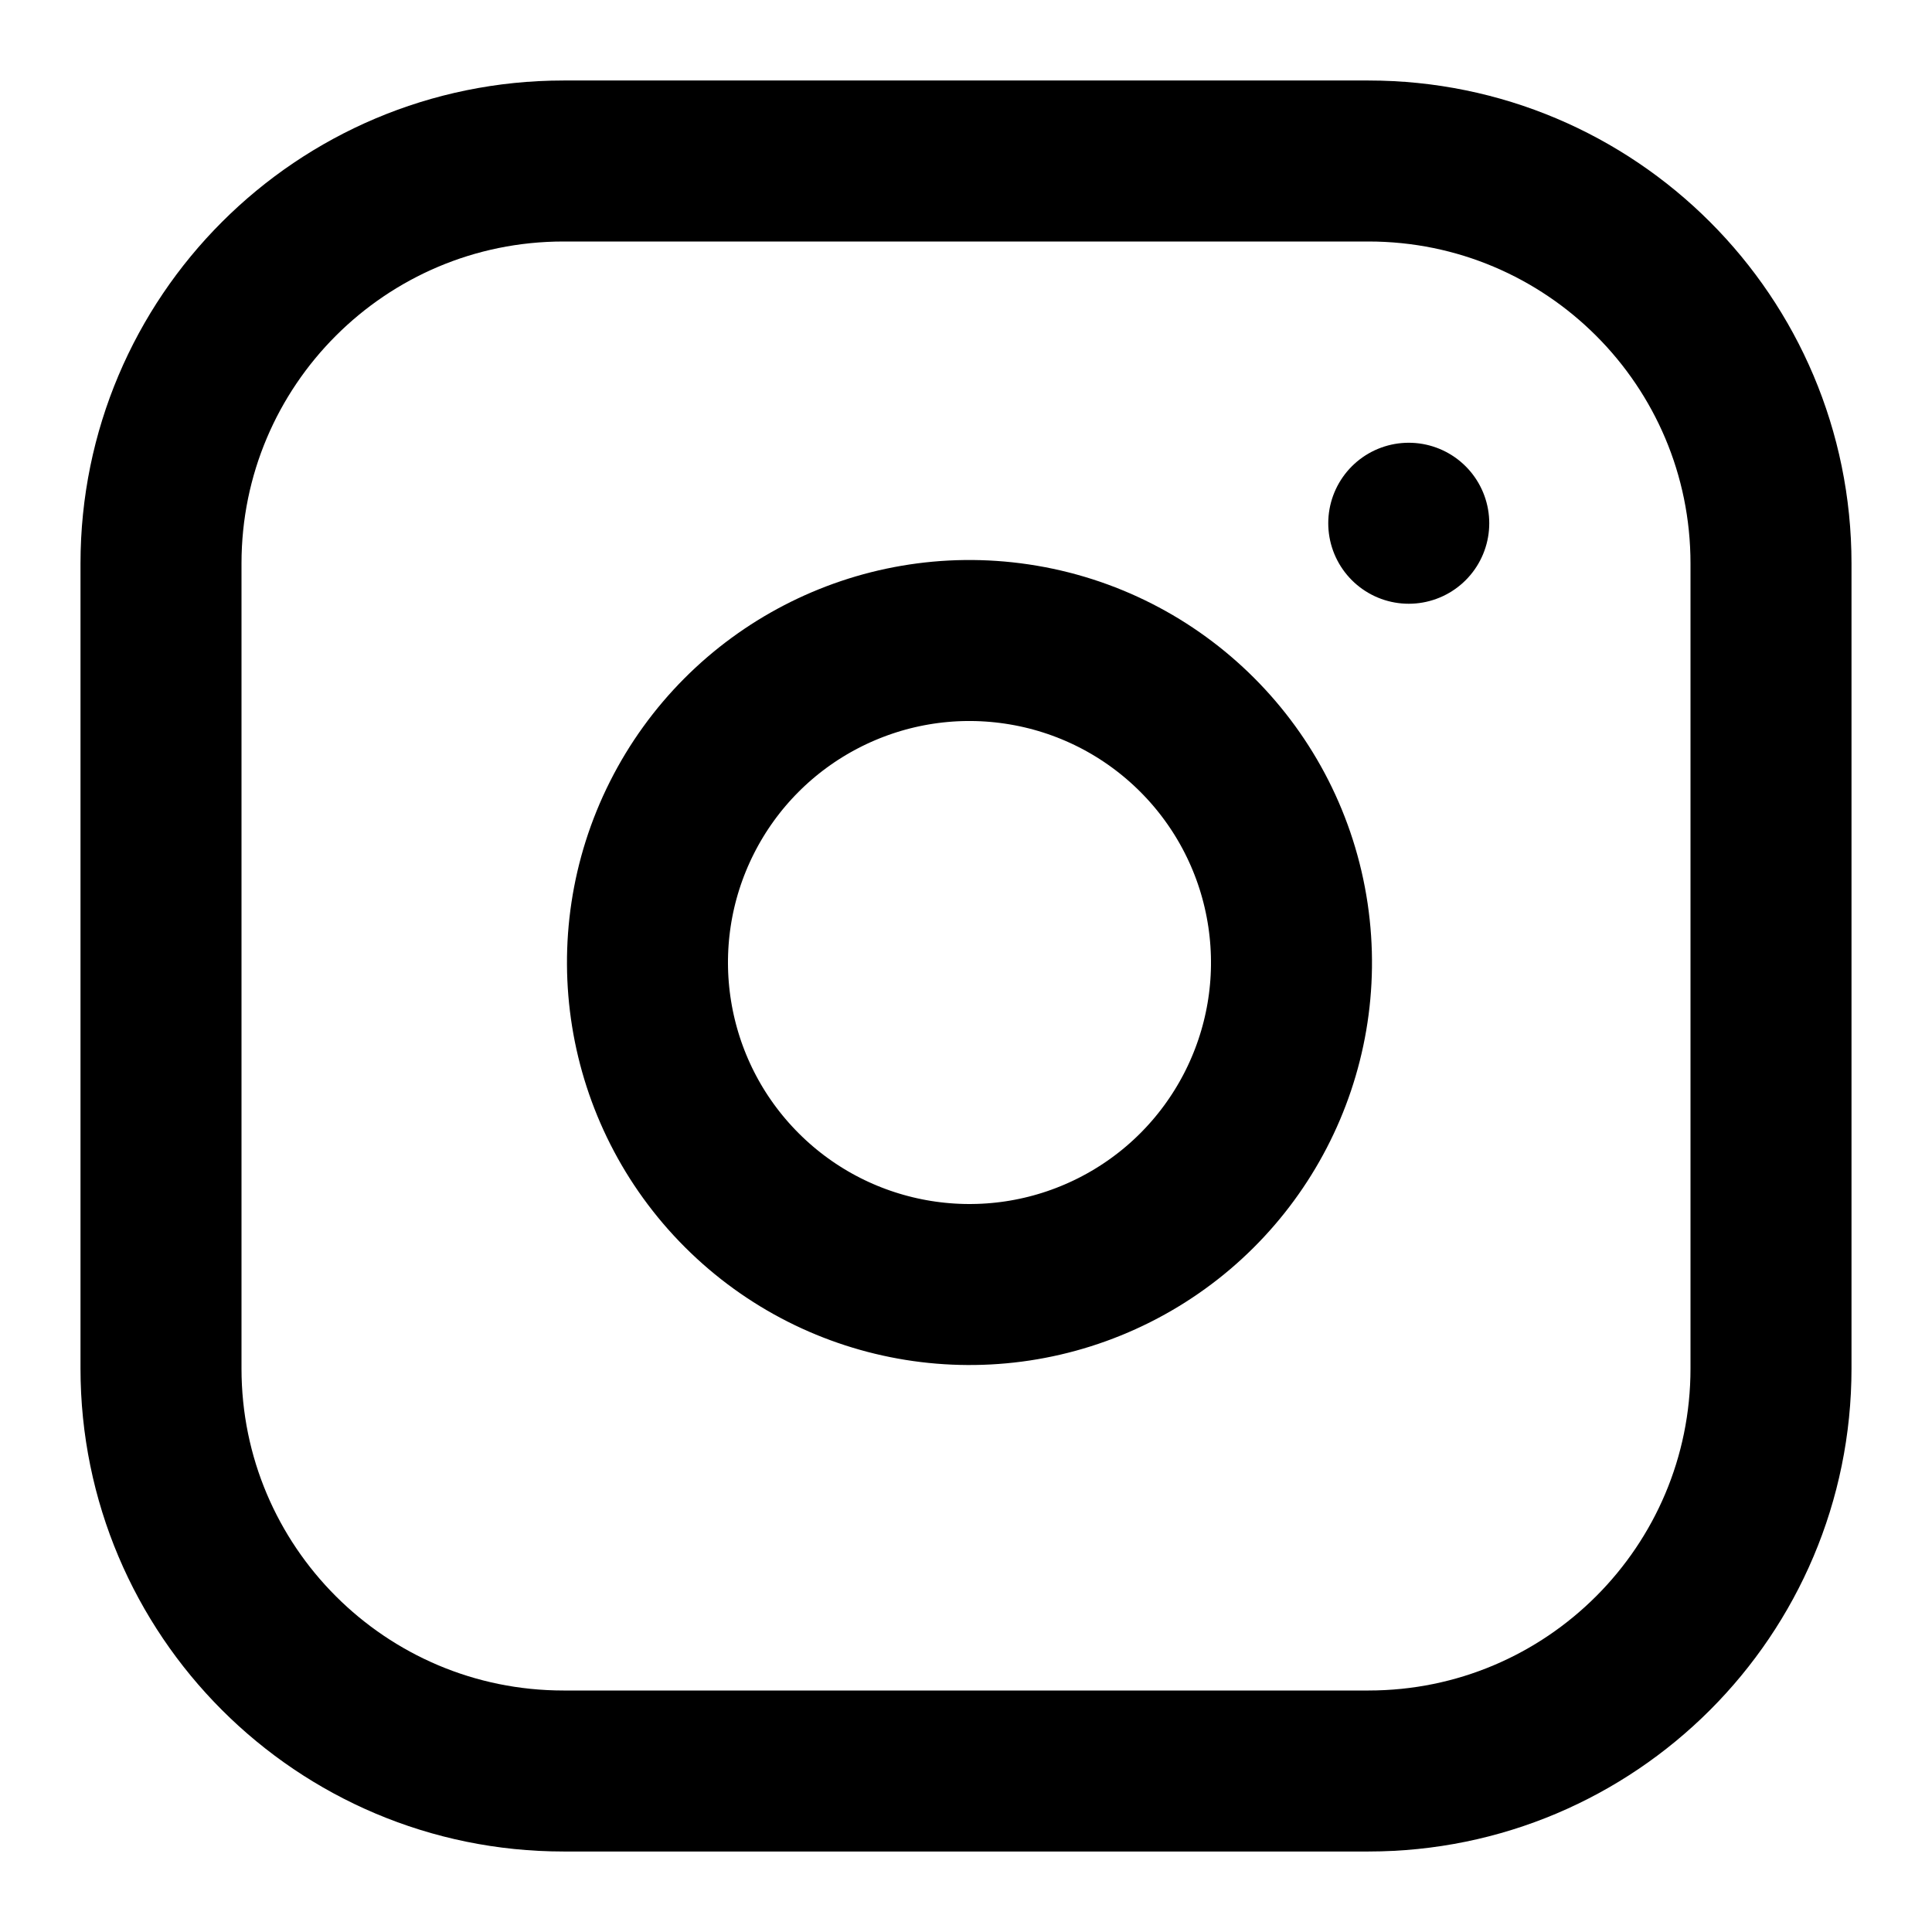
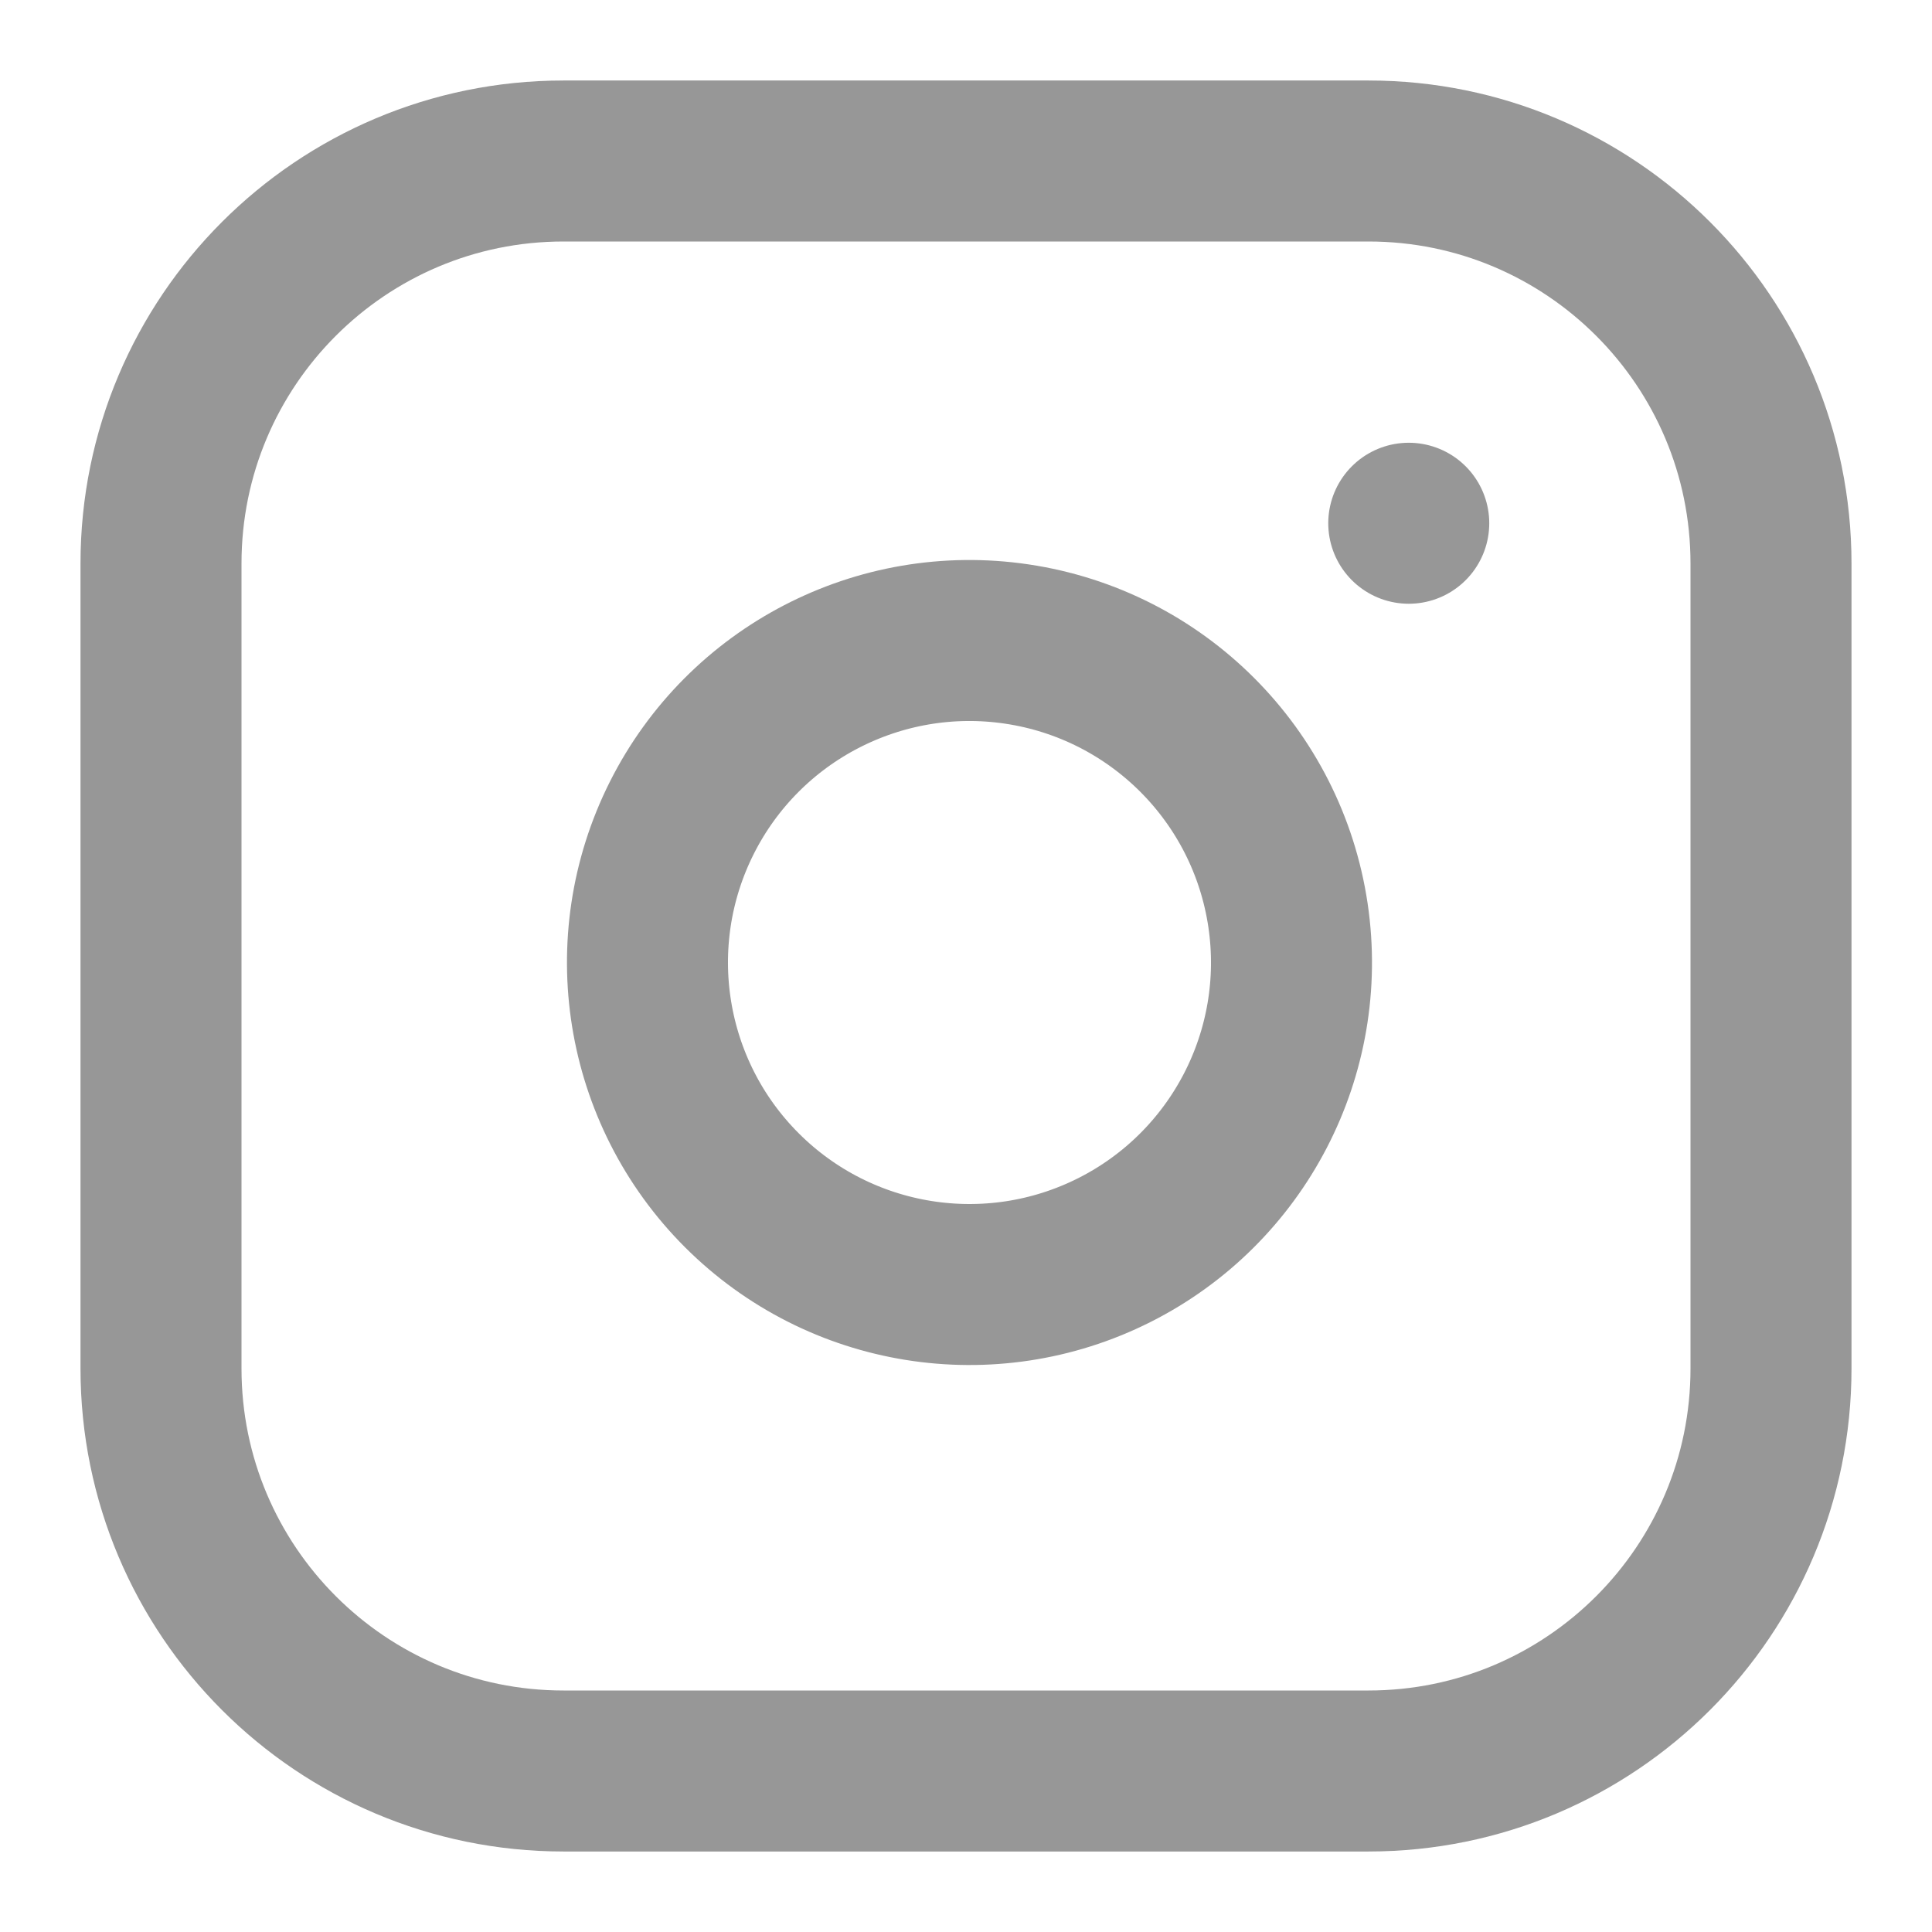
- <svg xmlns="http://www.w3.org/2000/svg" width="24" height="24" viewBox="0 0 24 24" fill="none" stroke="currentColor" stroke-width="2" stroke-linecap="round" stroke-linejoin="round" class="feather feather-instagram">
+ <svg xmlns="http://www.w3.org/2000/svg" width="40" height="40" viewBox="0 0 24 24" fill="none" stroke="#979797" stroke-width="2" stroke-linecap="round" stroke-linejoin="round" class="feather feather-instagram">
  <rect x="2" y="2" width="20" height="20" rx="5" ry="5" />
  <path d="M16 11.37A4 4 0 1 1 12.63 8 4 4 0 0 1 16 11.37z" />
  <line x1="17.5" y1="6.5" x2="17.5" y2="6.5" />
</svg>
